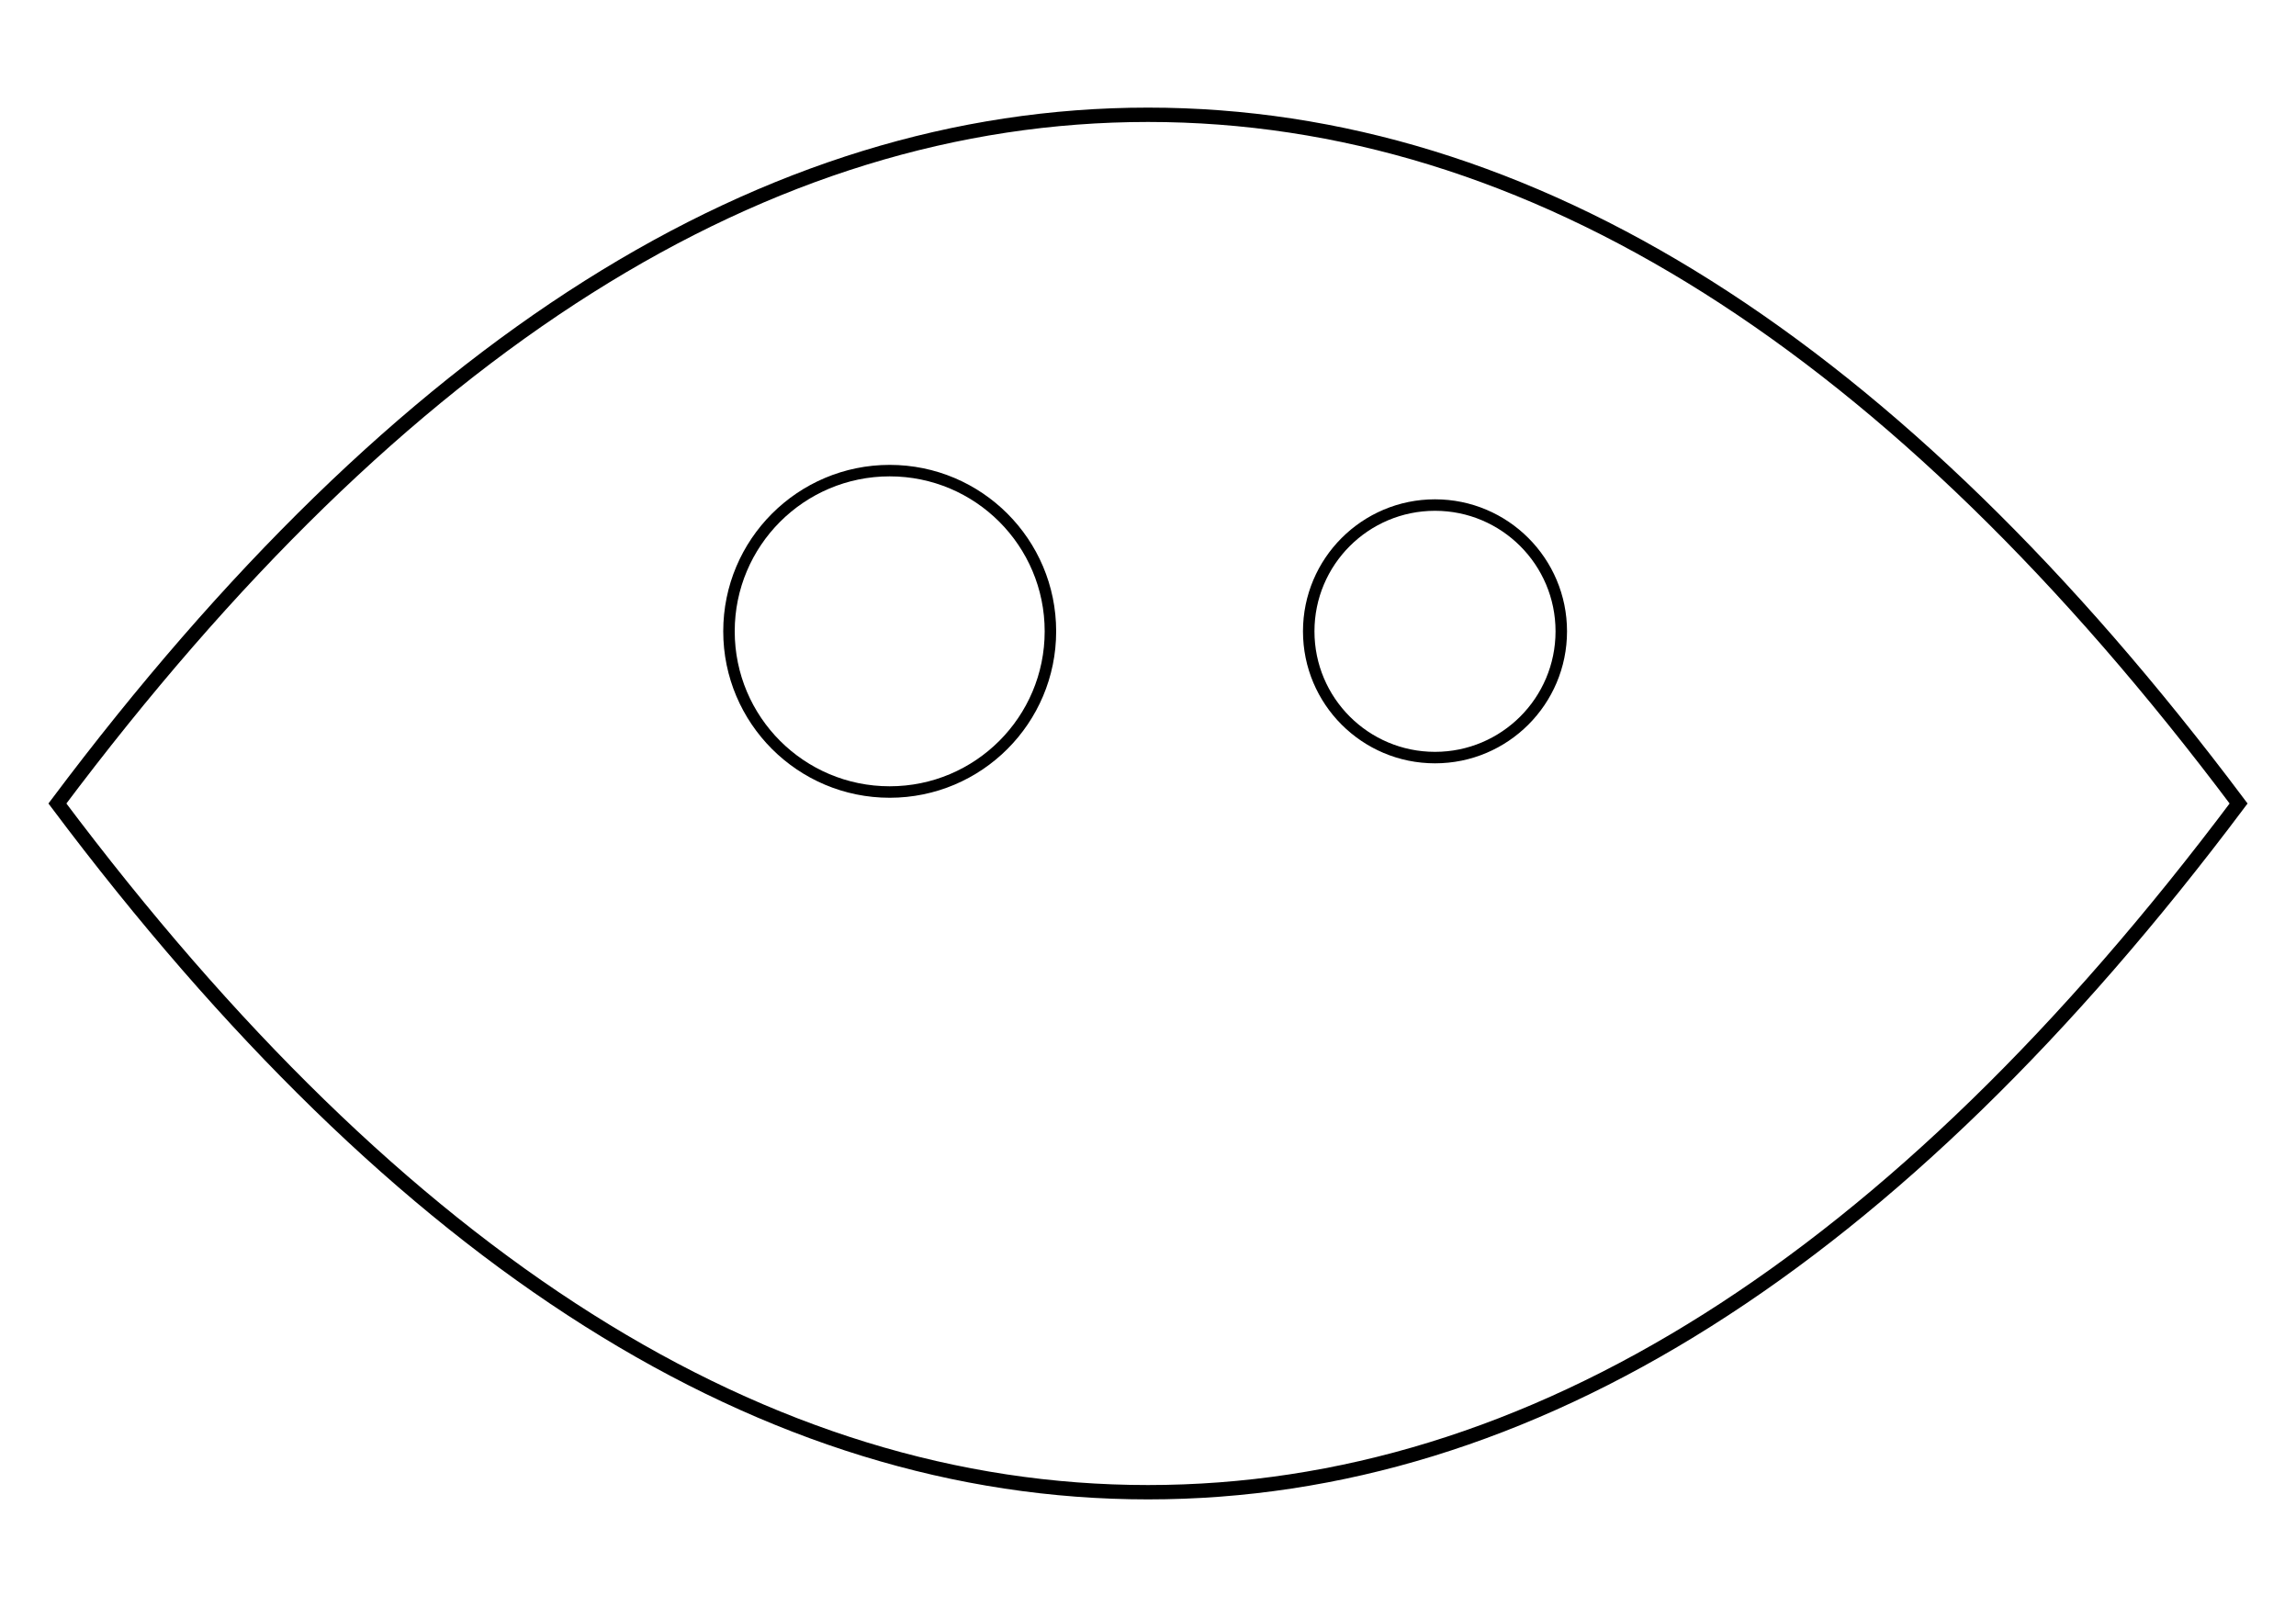
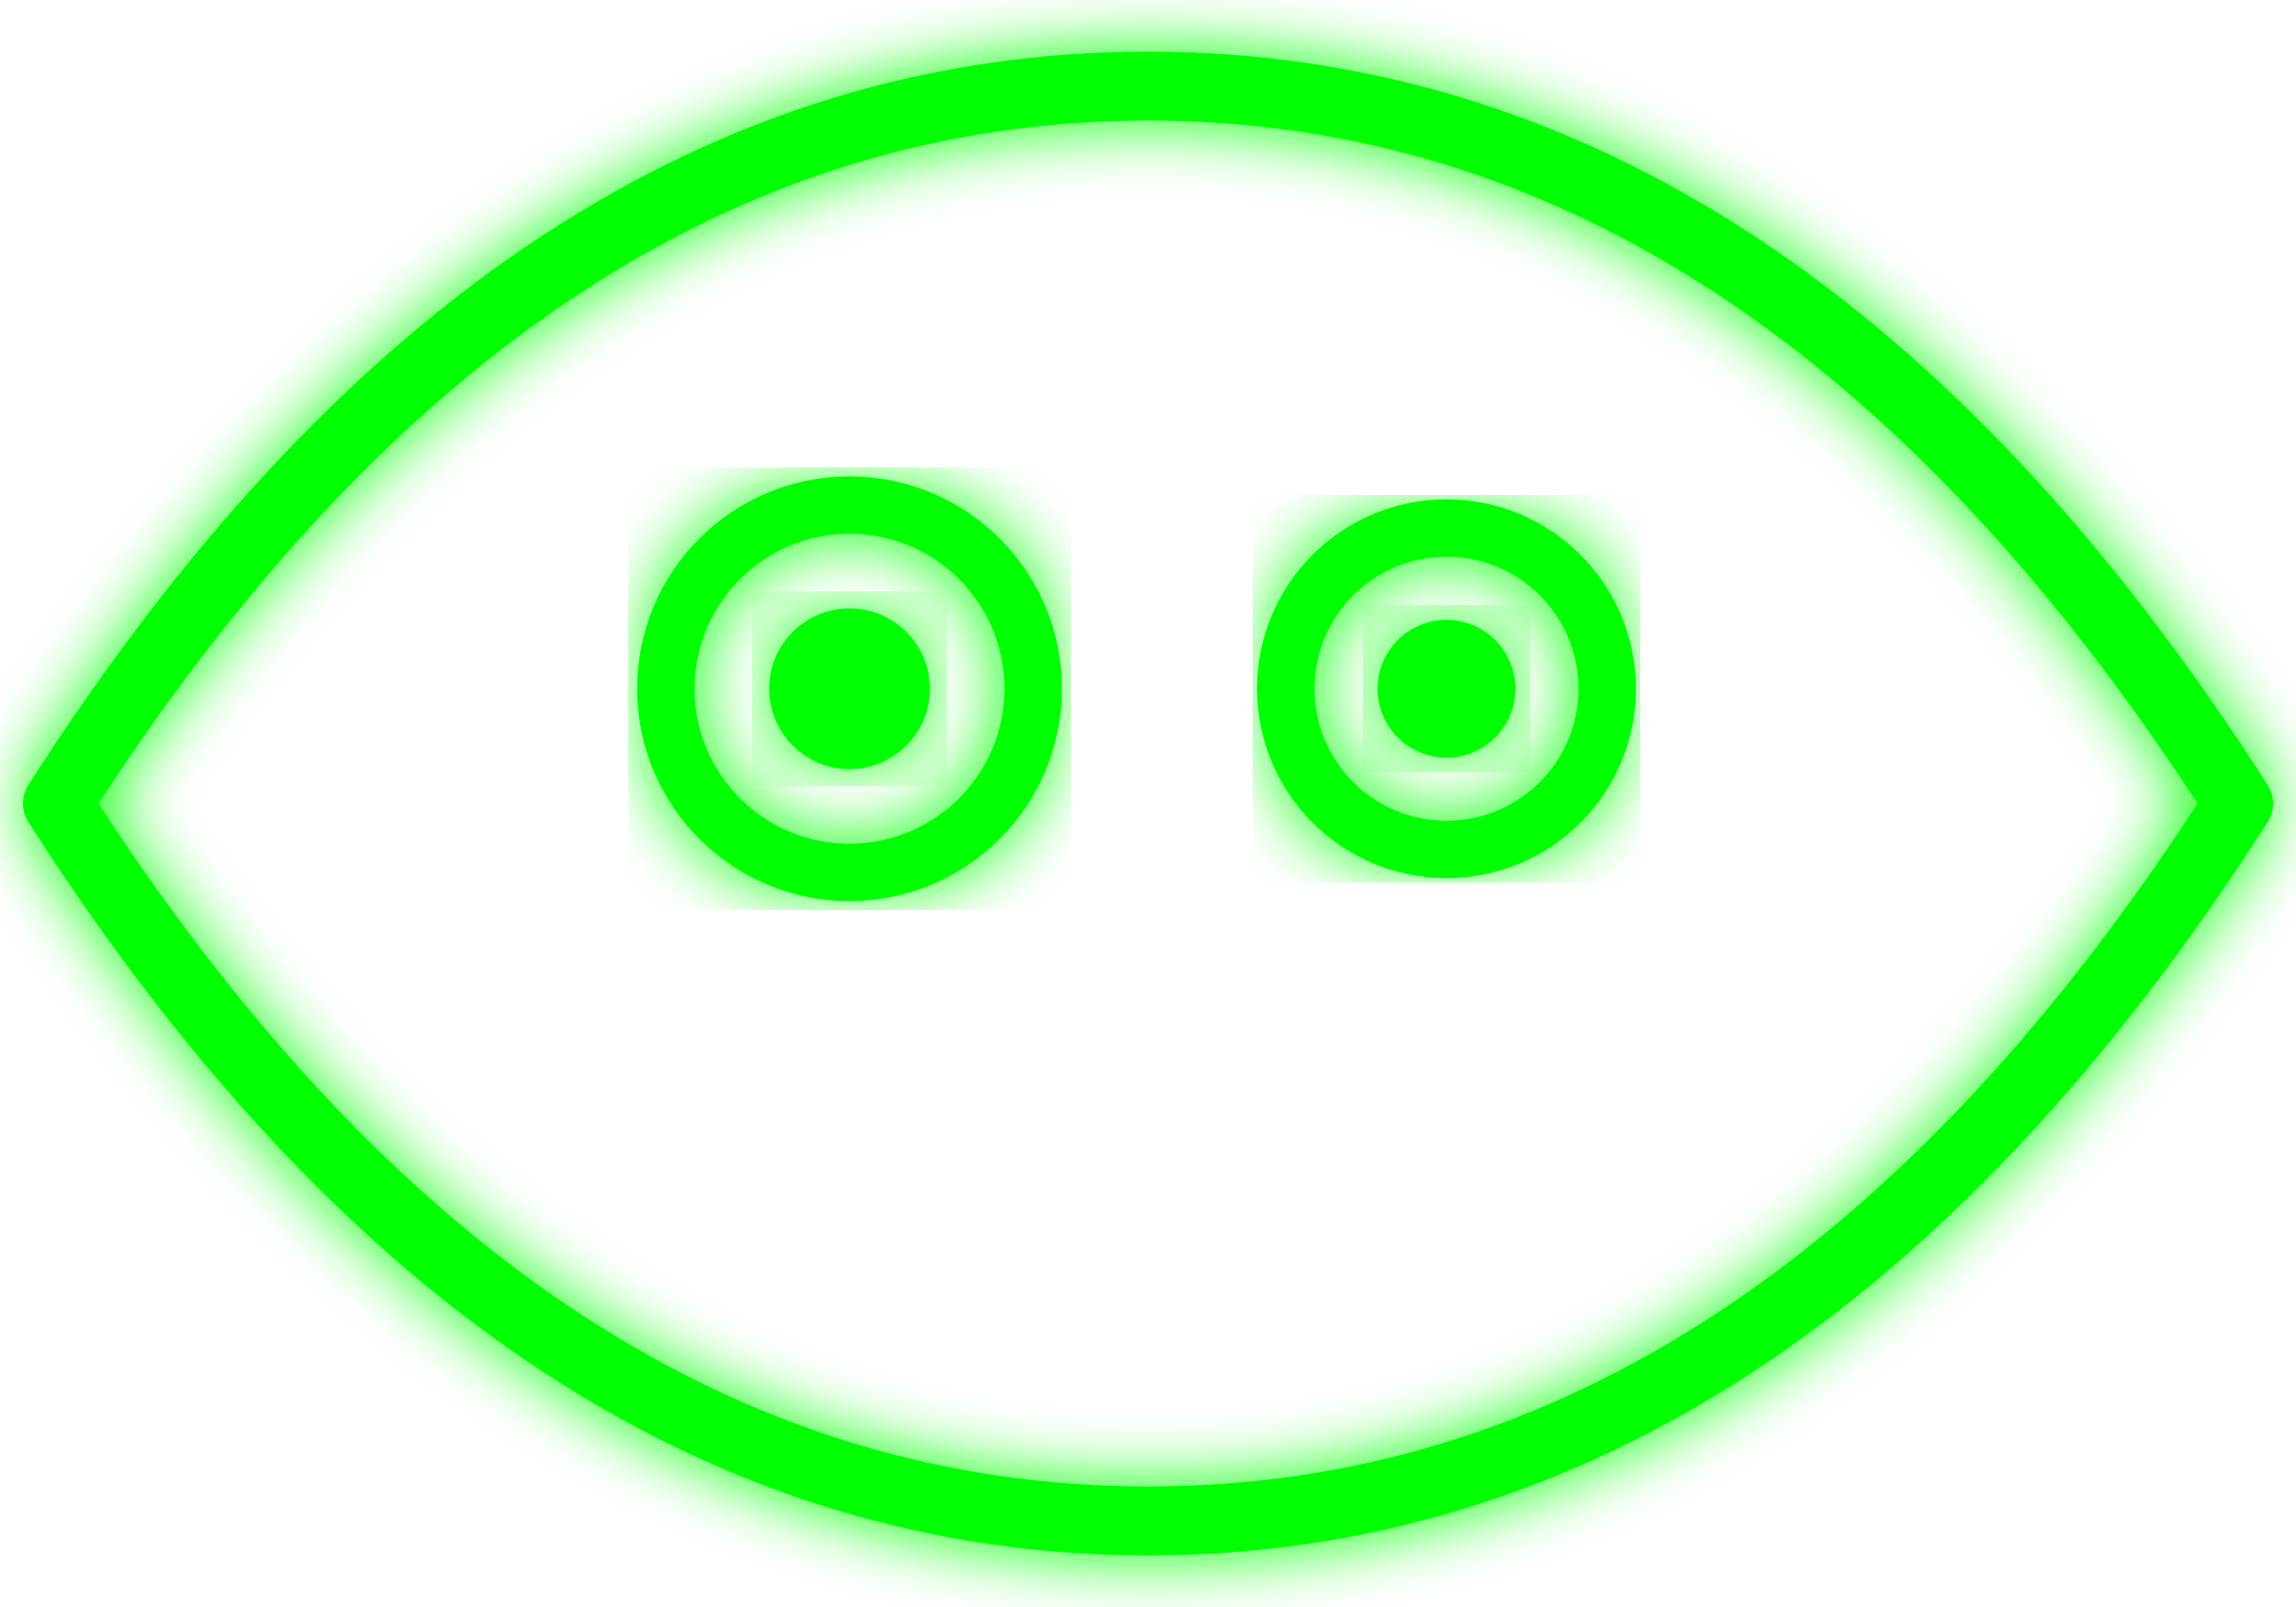
- <svg xmlns="http://www.w3.org/2000/svg" viewBox="0 0 400 280" fill="none" stroke="currentColor" stroke-width="2">
-   <path d="M 10,140 Q 100,20 200,20 Q 300,20 390,140 Q 300,260 200,260 Q 100,260 10,140 Z" stroke-width="2.5" />
-   <circle cx="155" cy="110" r="28" stroke-width="2" />
-   <circle cx="250" cy="110" r="22" stroke-width="2" />
+ <svg xmlns="http://www.w3.org/2000/svg" viewBox="0 0 400 280" fill="none">
+   <defs>
+     <filter id="glow">
+       <feGaussianBlur stdDeviation="6" result="blur" />
+       <feMerge>
+         <feMergeNode in="blur" />
+         <feMergeNode in="SourceGraphic" />
+       </feMerge>
+     </filter>
+   </defs>
+   <path d="M 10,140 Q 90,15 200,15 Q 310,15 390,140 Q 310,265 200,265 Q 90,265 10,140 Z" stroke="#00ff00" stroke-width="12" stroke-linejoin="round" fill="none" filter="url(#glow)" />
+   <circle cx="148" cy="120" r="32" stroke="#00ff00" stroke-width="10" fill="none" filter="url(#glow)" />
+   <circle cx="148" cy="120" r="14" fill="#00ff00" filter="url(#glow)" />
+   <circle cx="252" cy="120" r="28" stroke="#00ff00" stroke-width="10" fill="none" filter="url(#glow)" />
+   <circle cx="252" cy="120" r="12" fill="#00ff00" filter="url(#glow)" />
</svg>
